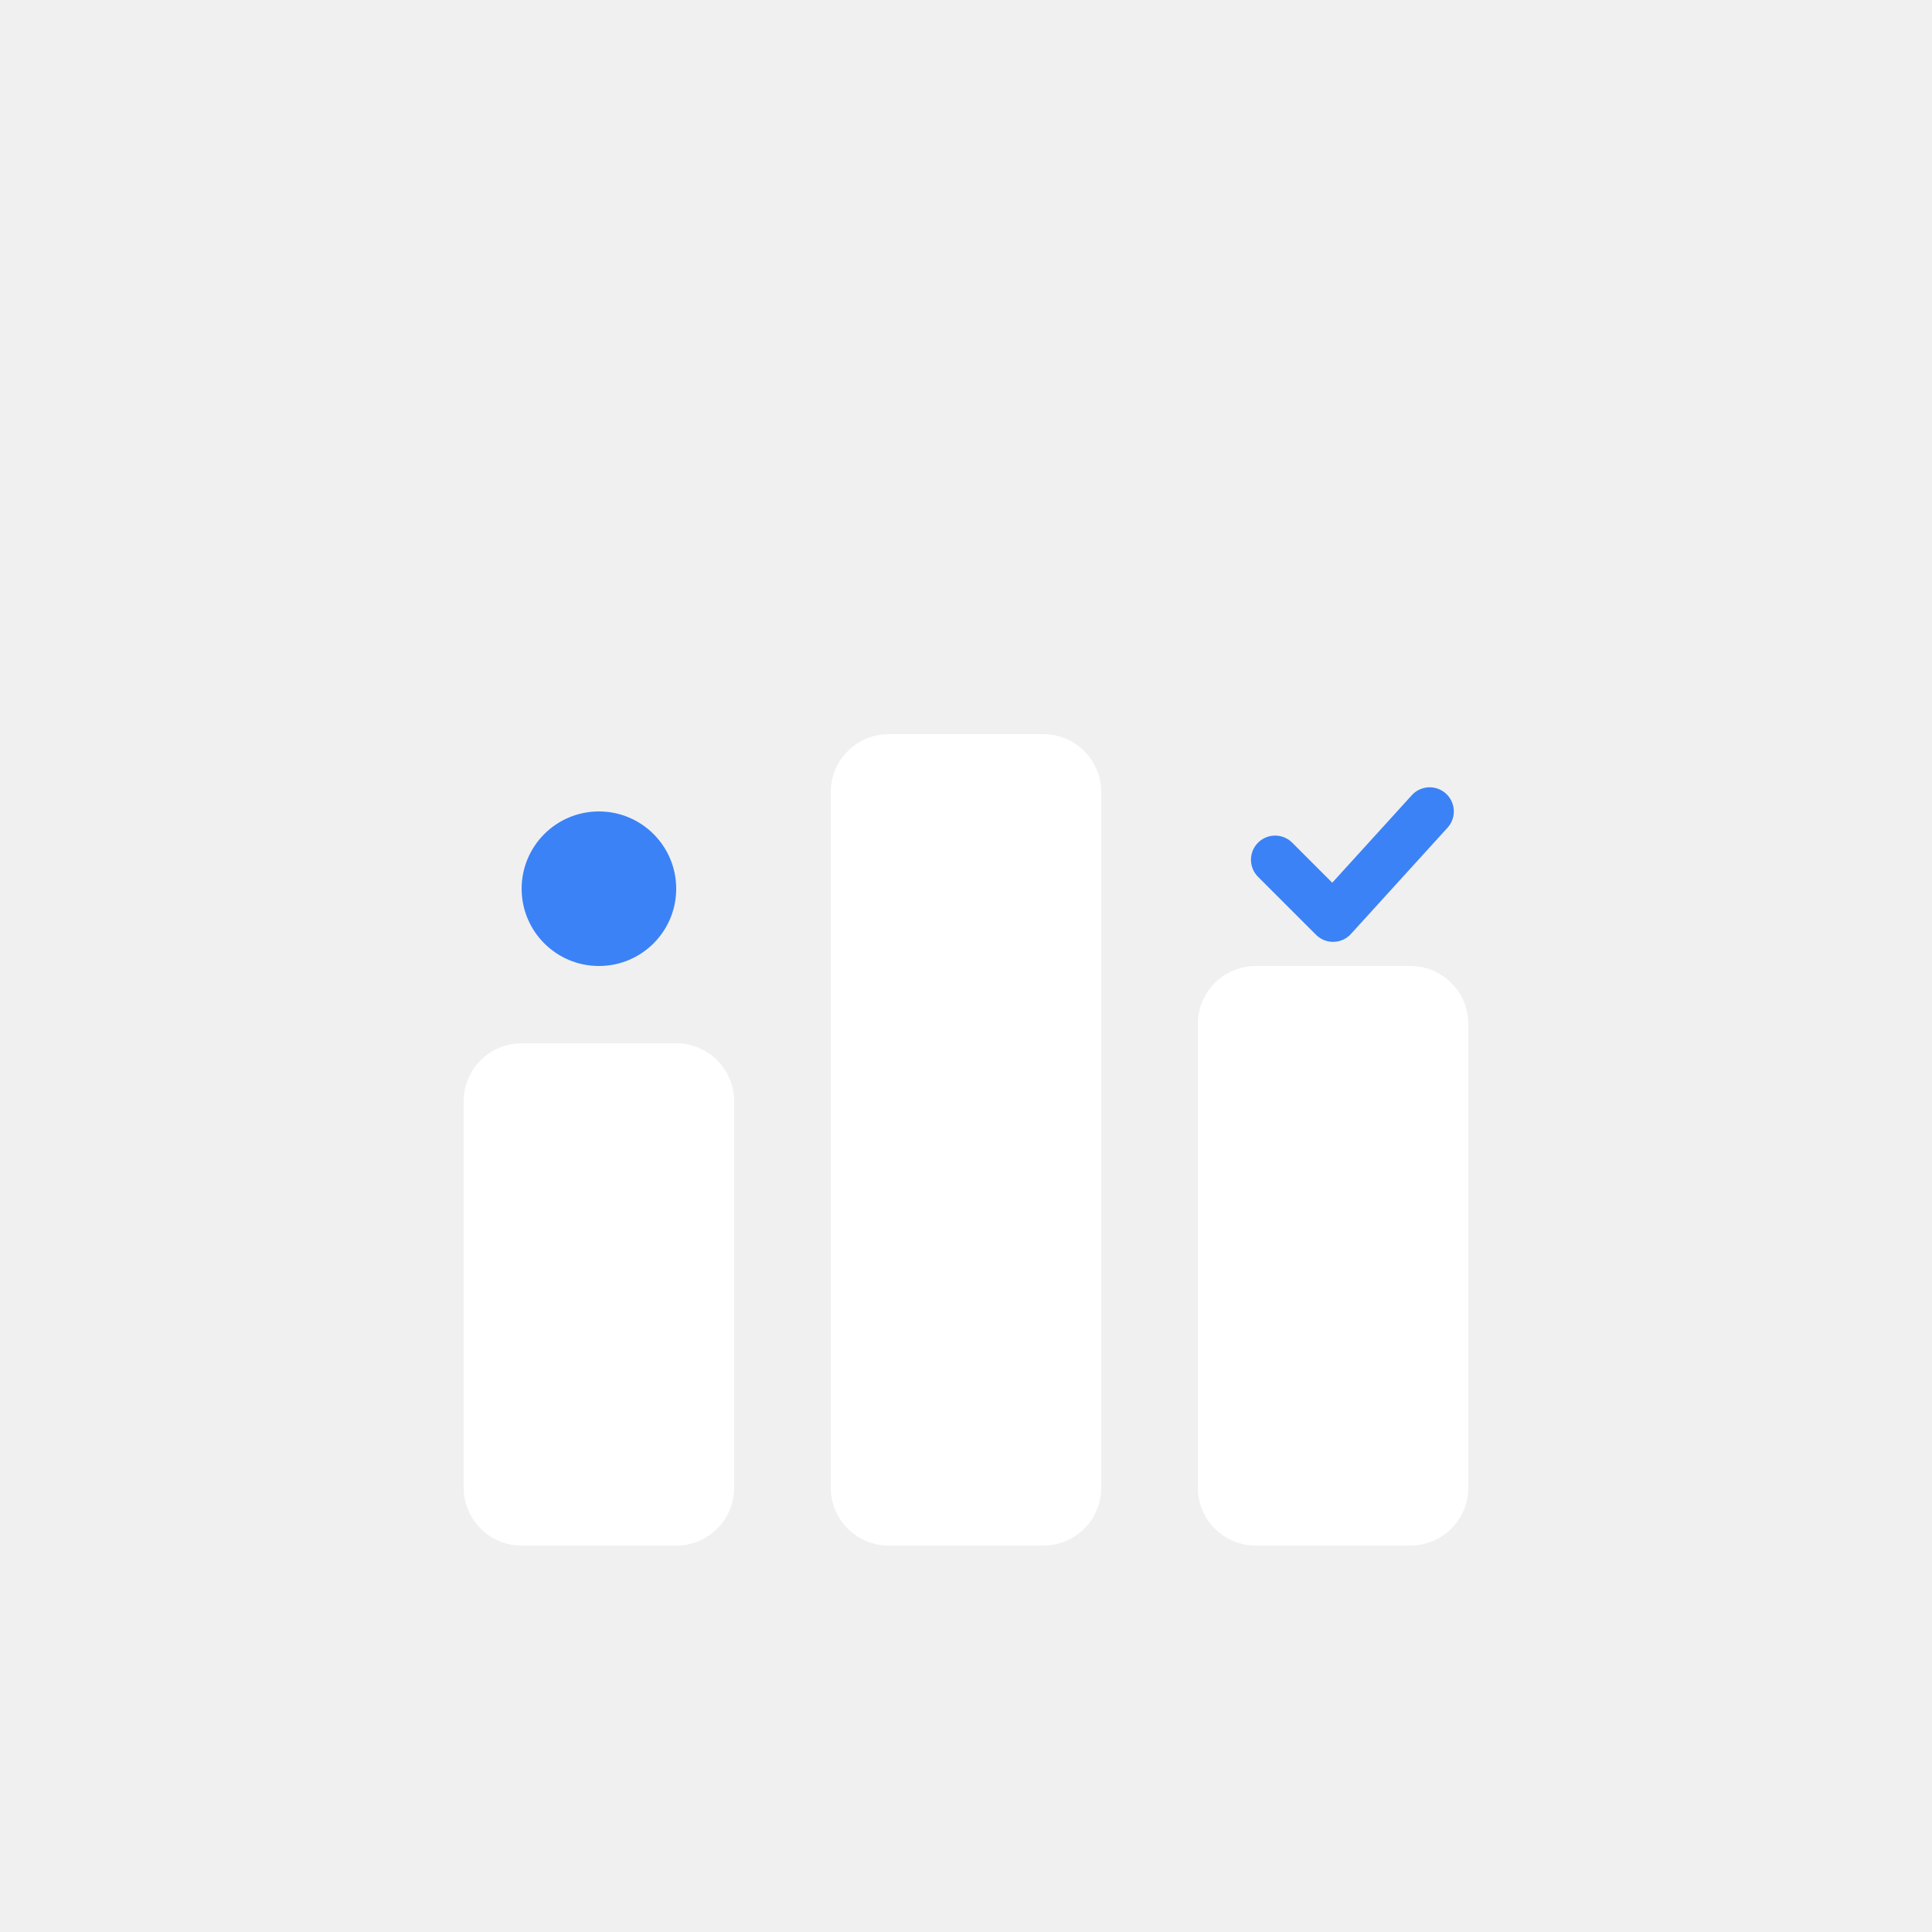
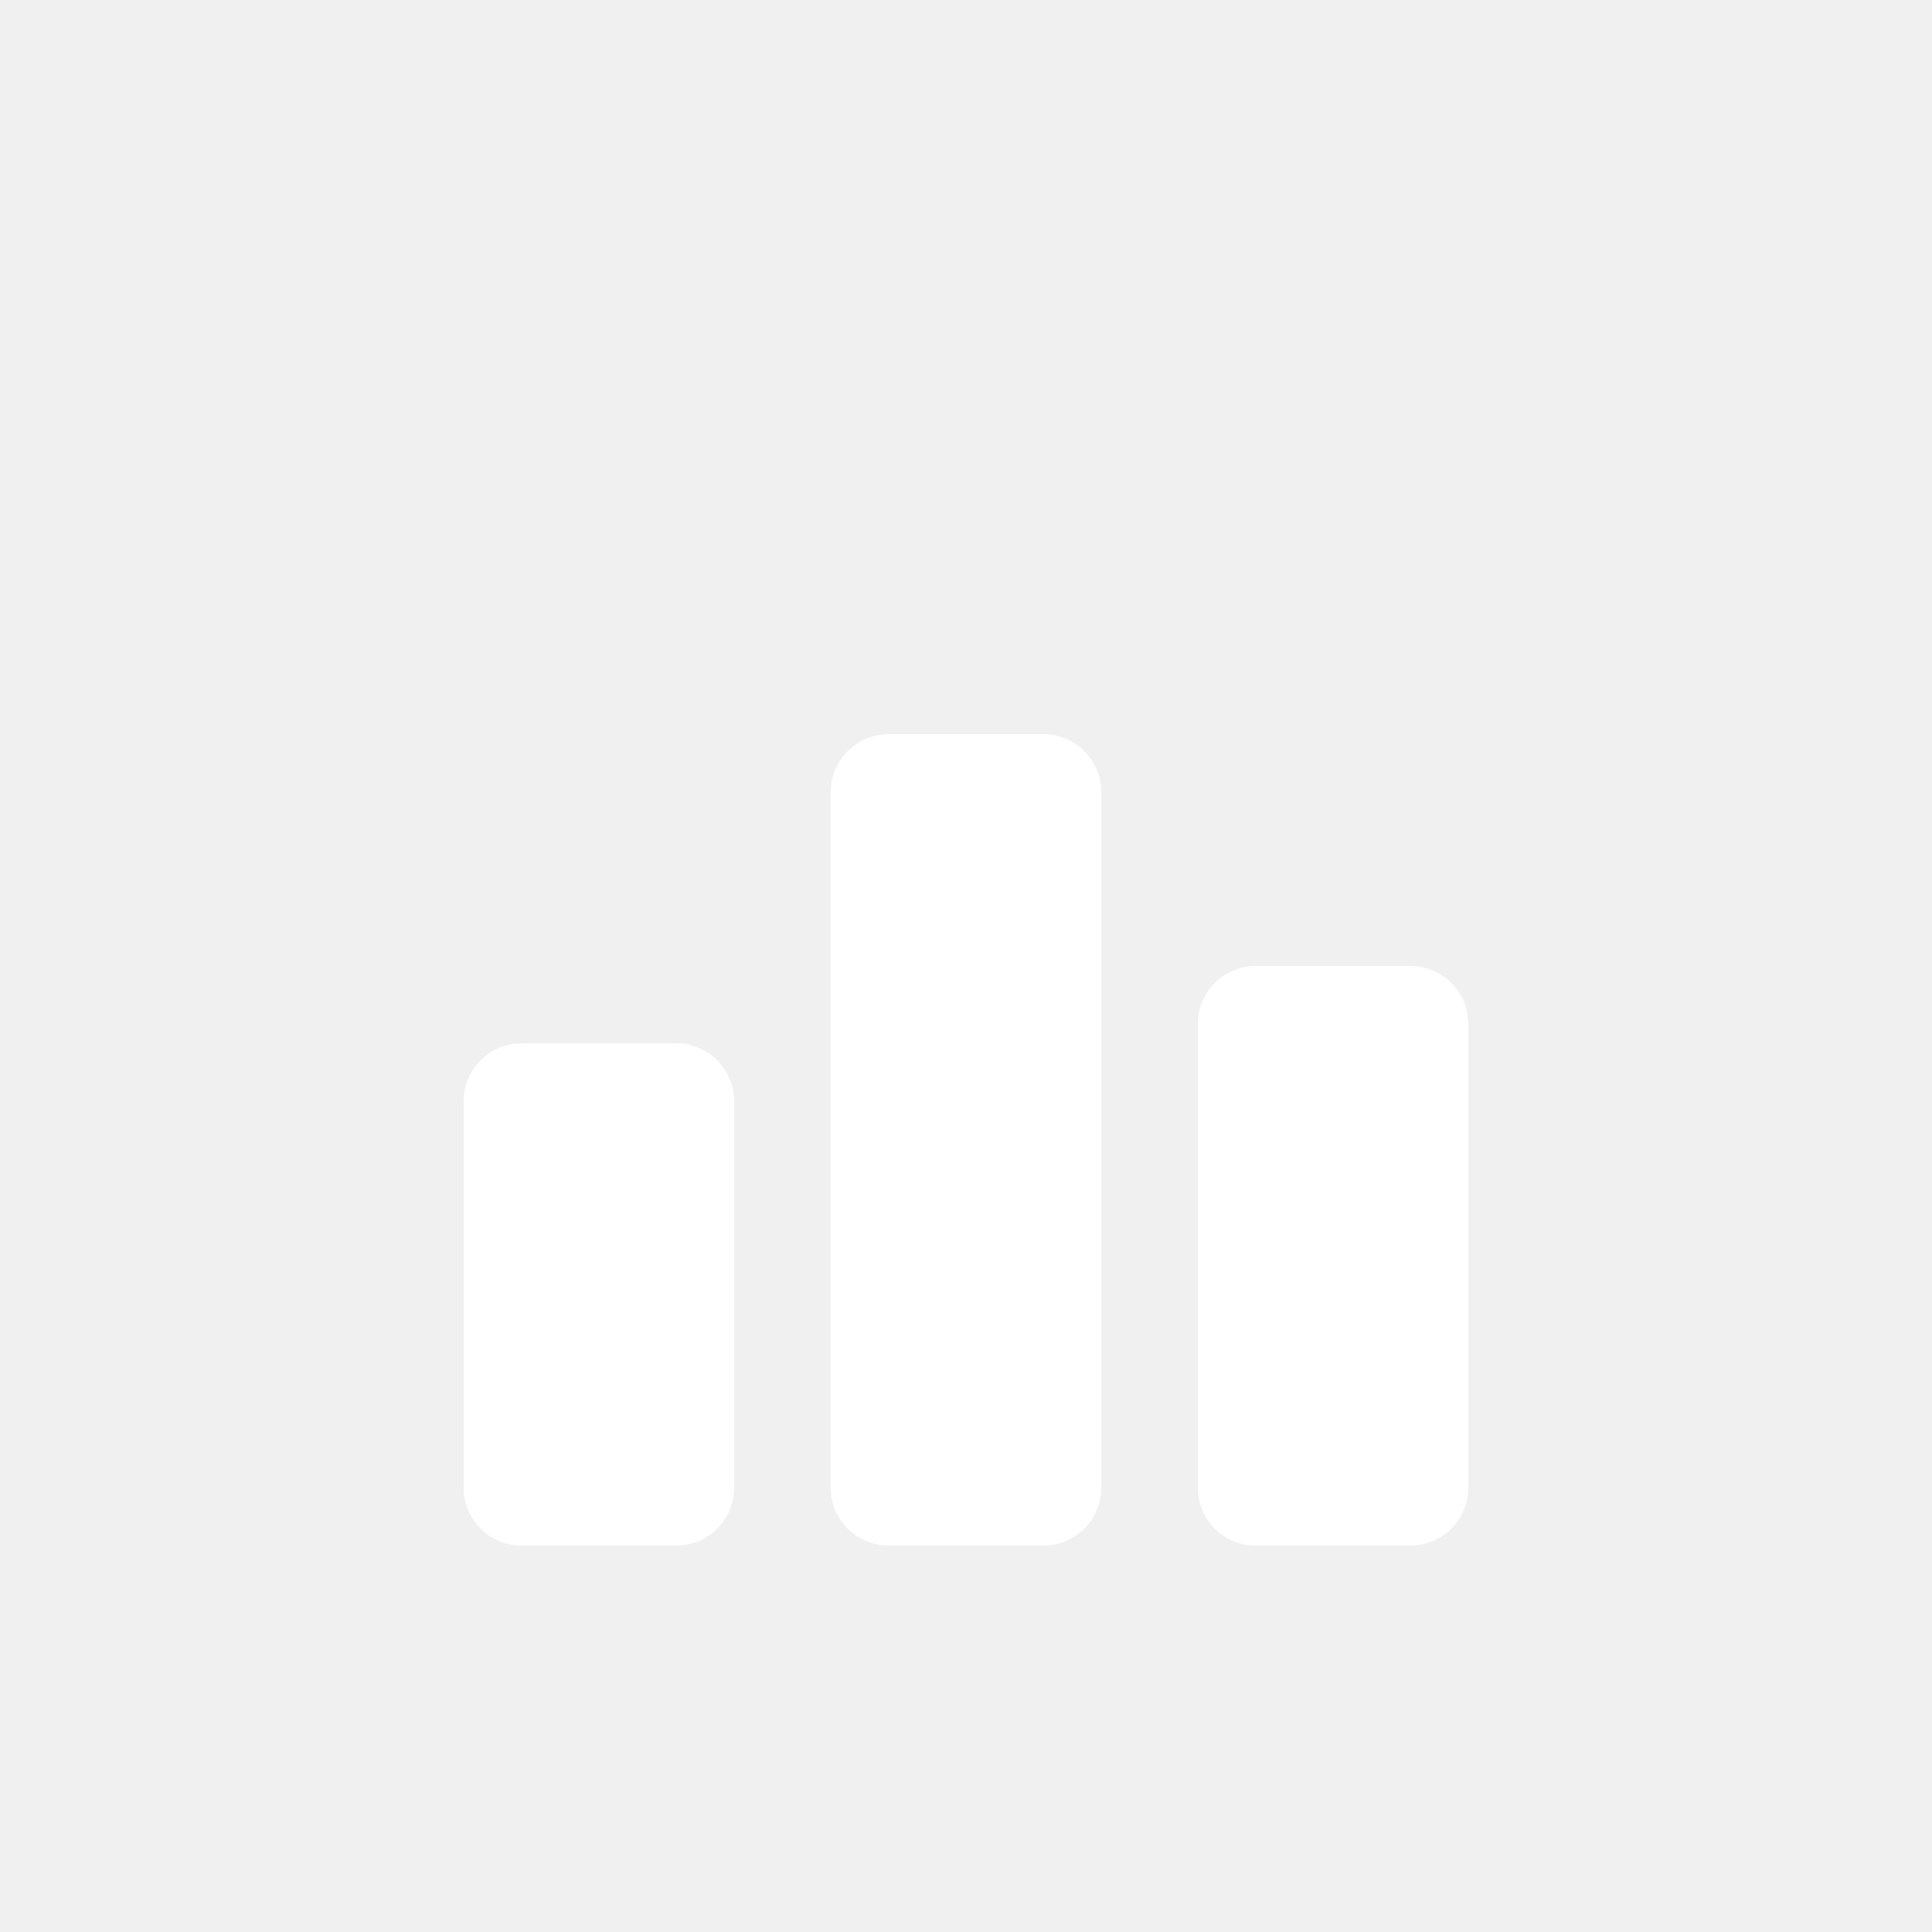
<svg xmlns="http://www.w3.org/2000/svg" viewBox="0 0 100 100" role="img" aria-label="Habitinator mark">
  <g fill="#ffffff">
    <rect x="24" y="54" width="14" height="26" rx="3" />
    <rect x="43" y="38" width="14" height="42" rx="3" />
    <rect x="62" y="50" width="14" height="30" rx="3" />
-     <circle cx="31" cy="46" r="4" fill="#3b82f6" />
-     <path d="M66 44.5 69 47.5 74 42" fill="none" stroke="#3b82f6" stroke-width="2.5" stroke-linecap="round" stroke-linejoin="round" />
  </g>
</svg>
